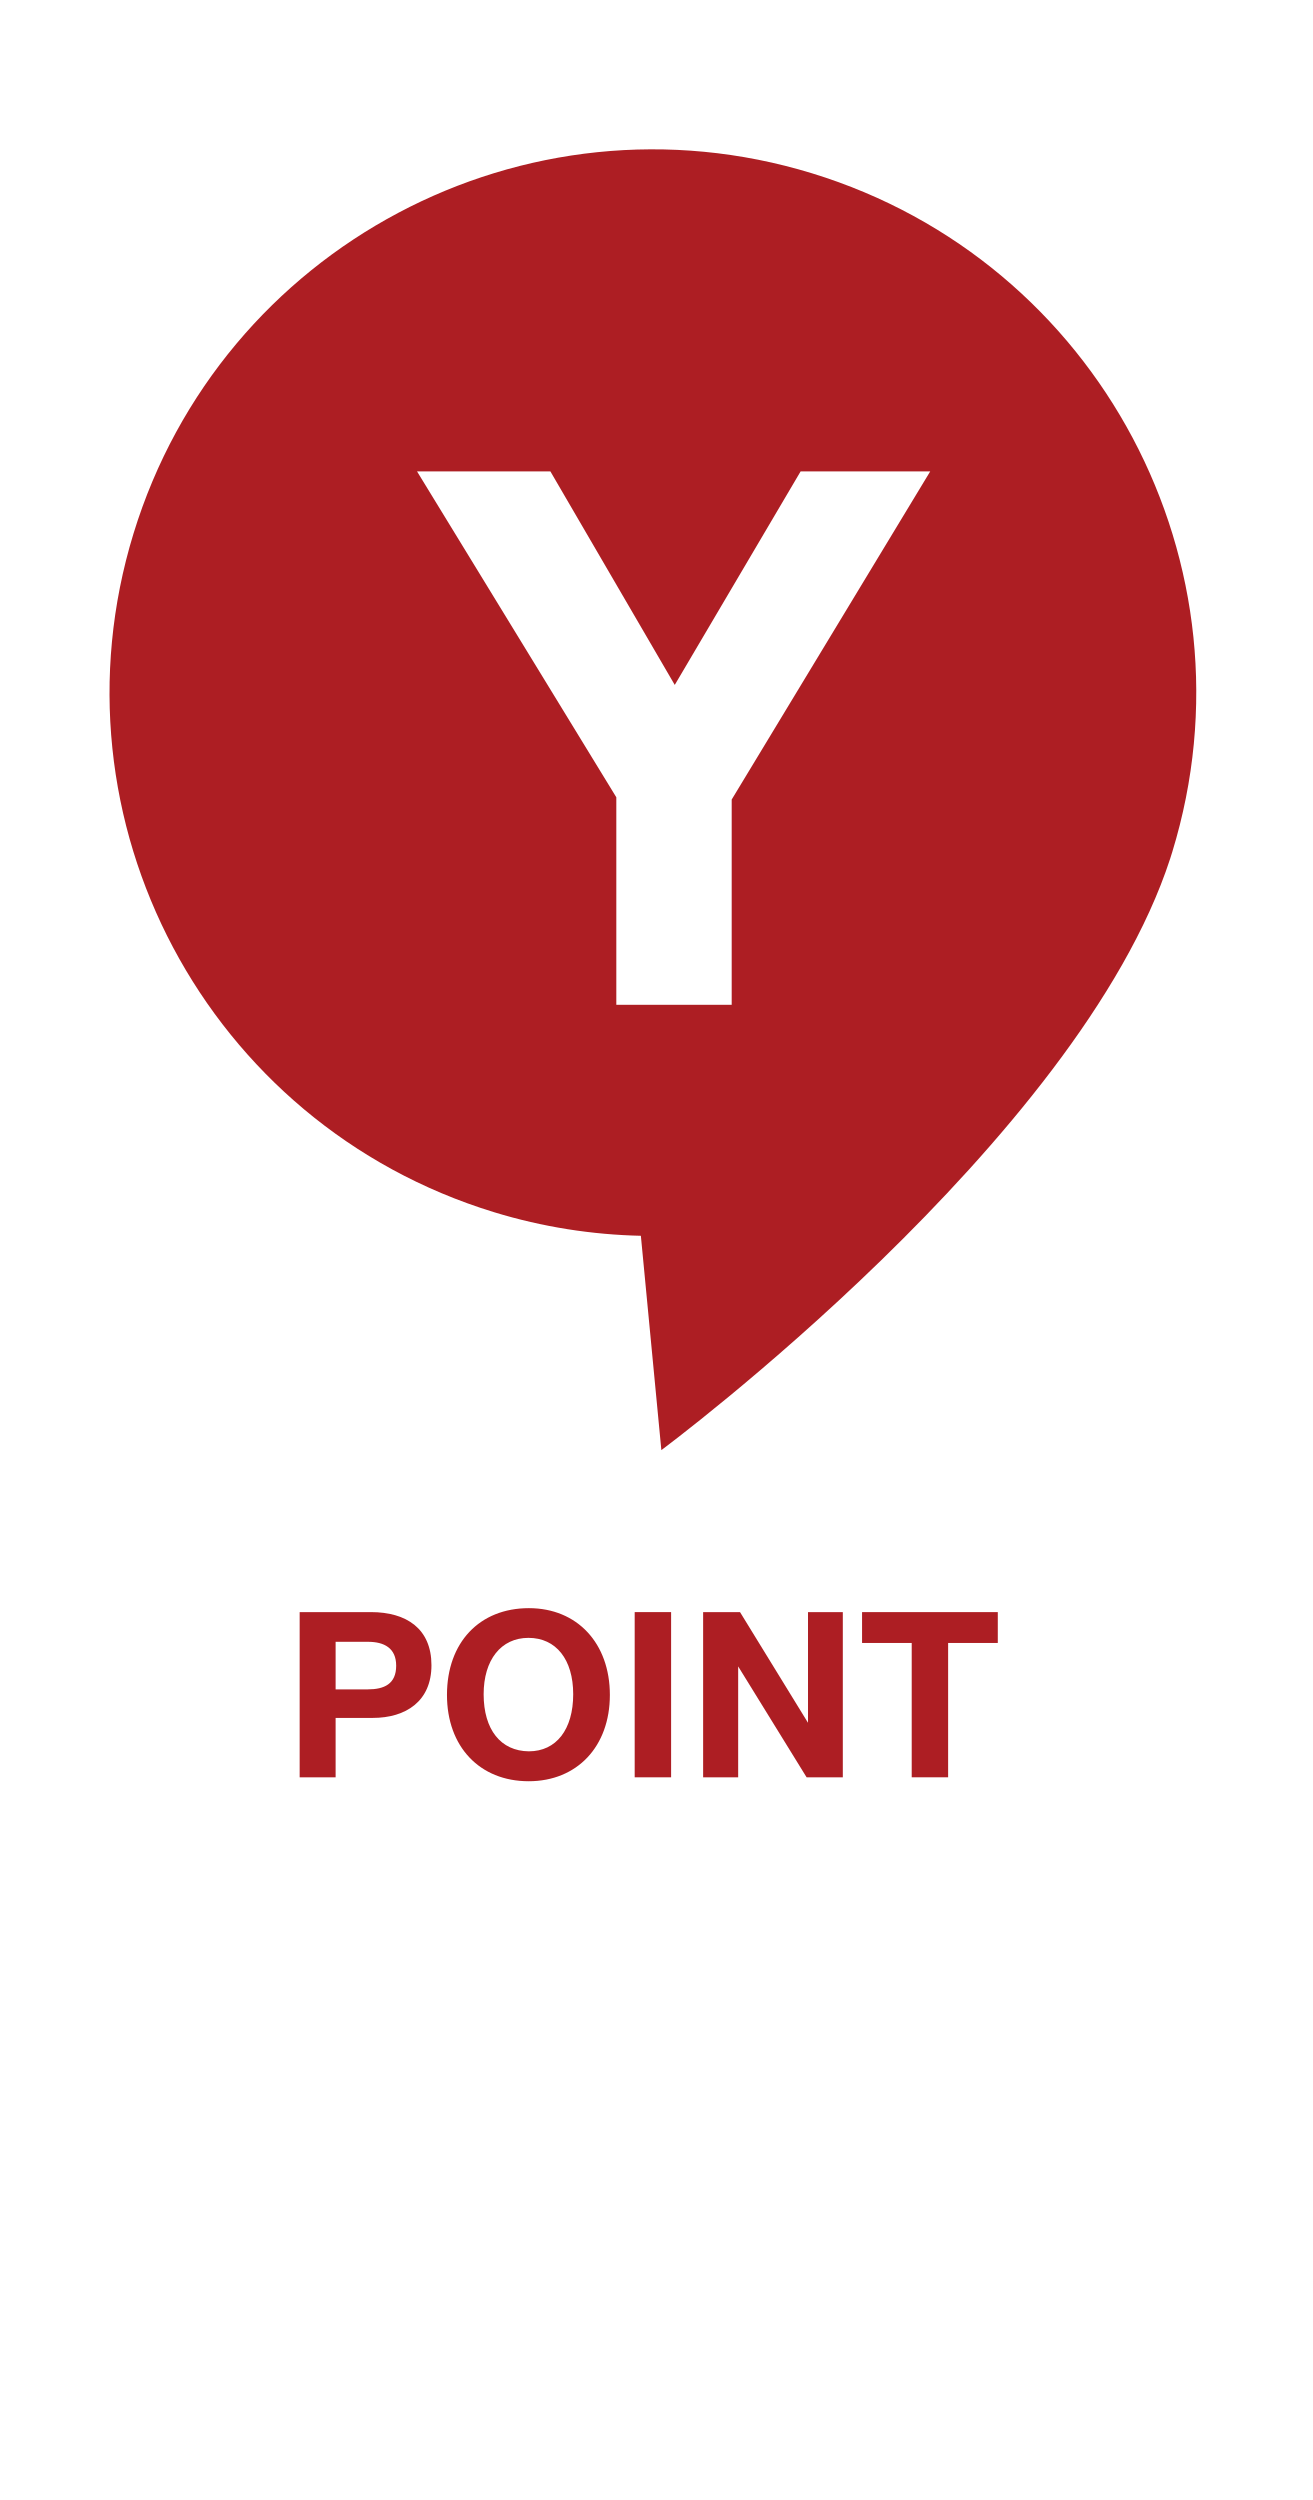
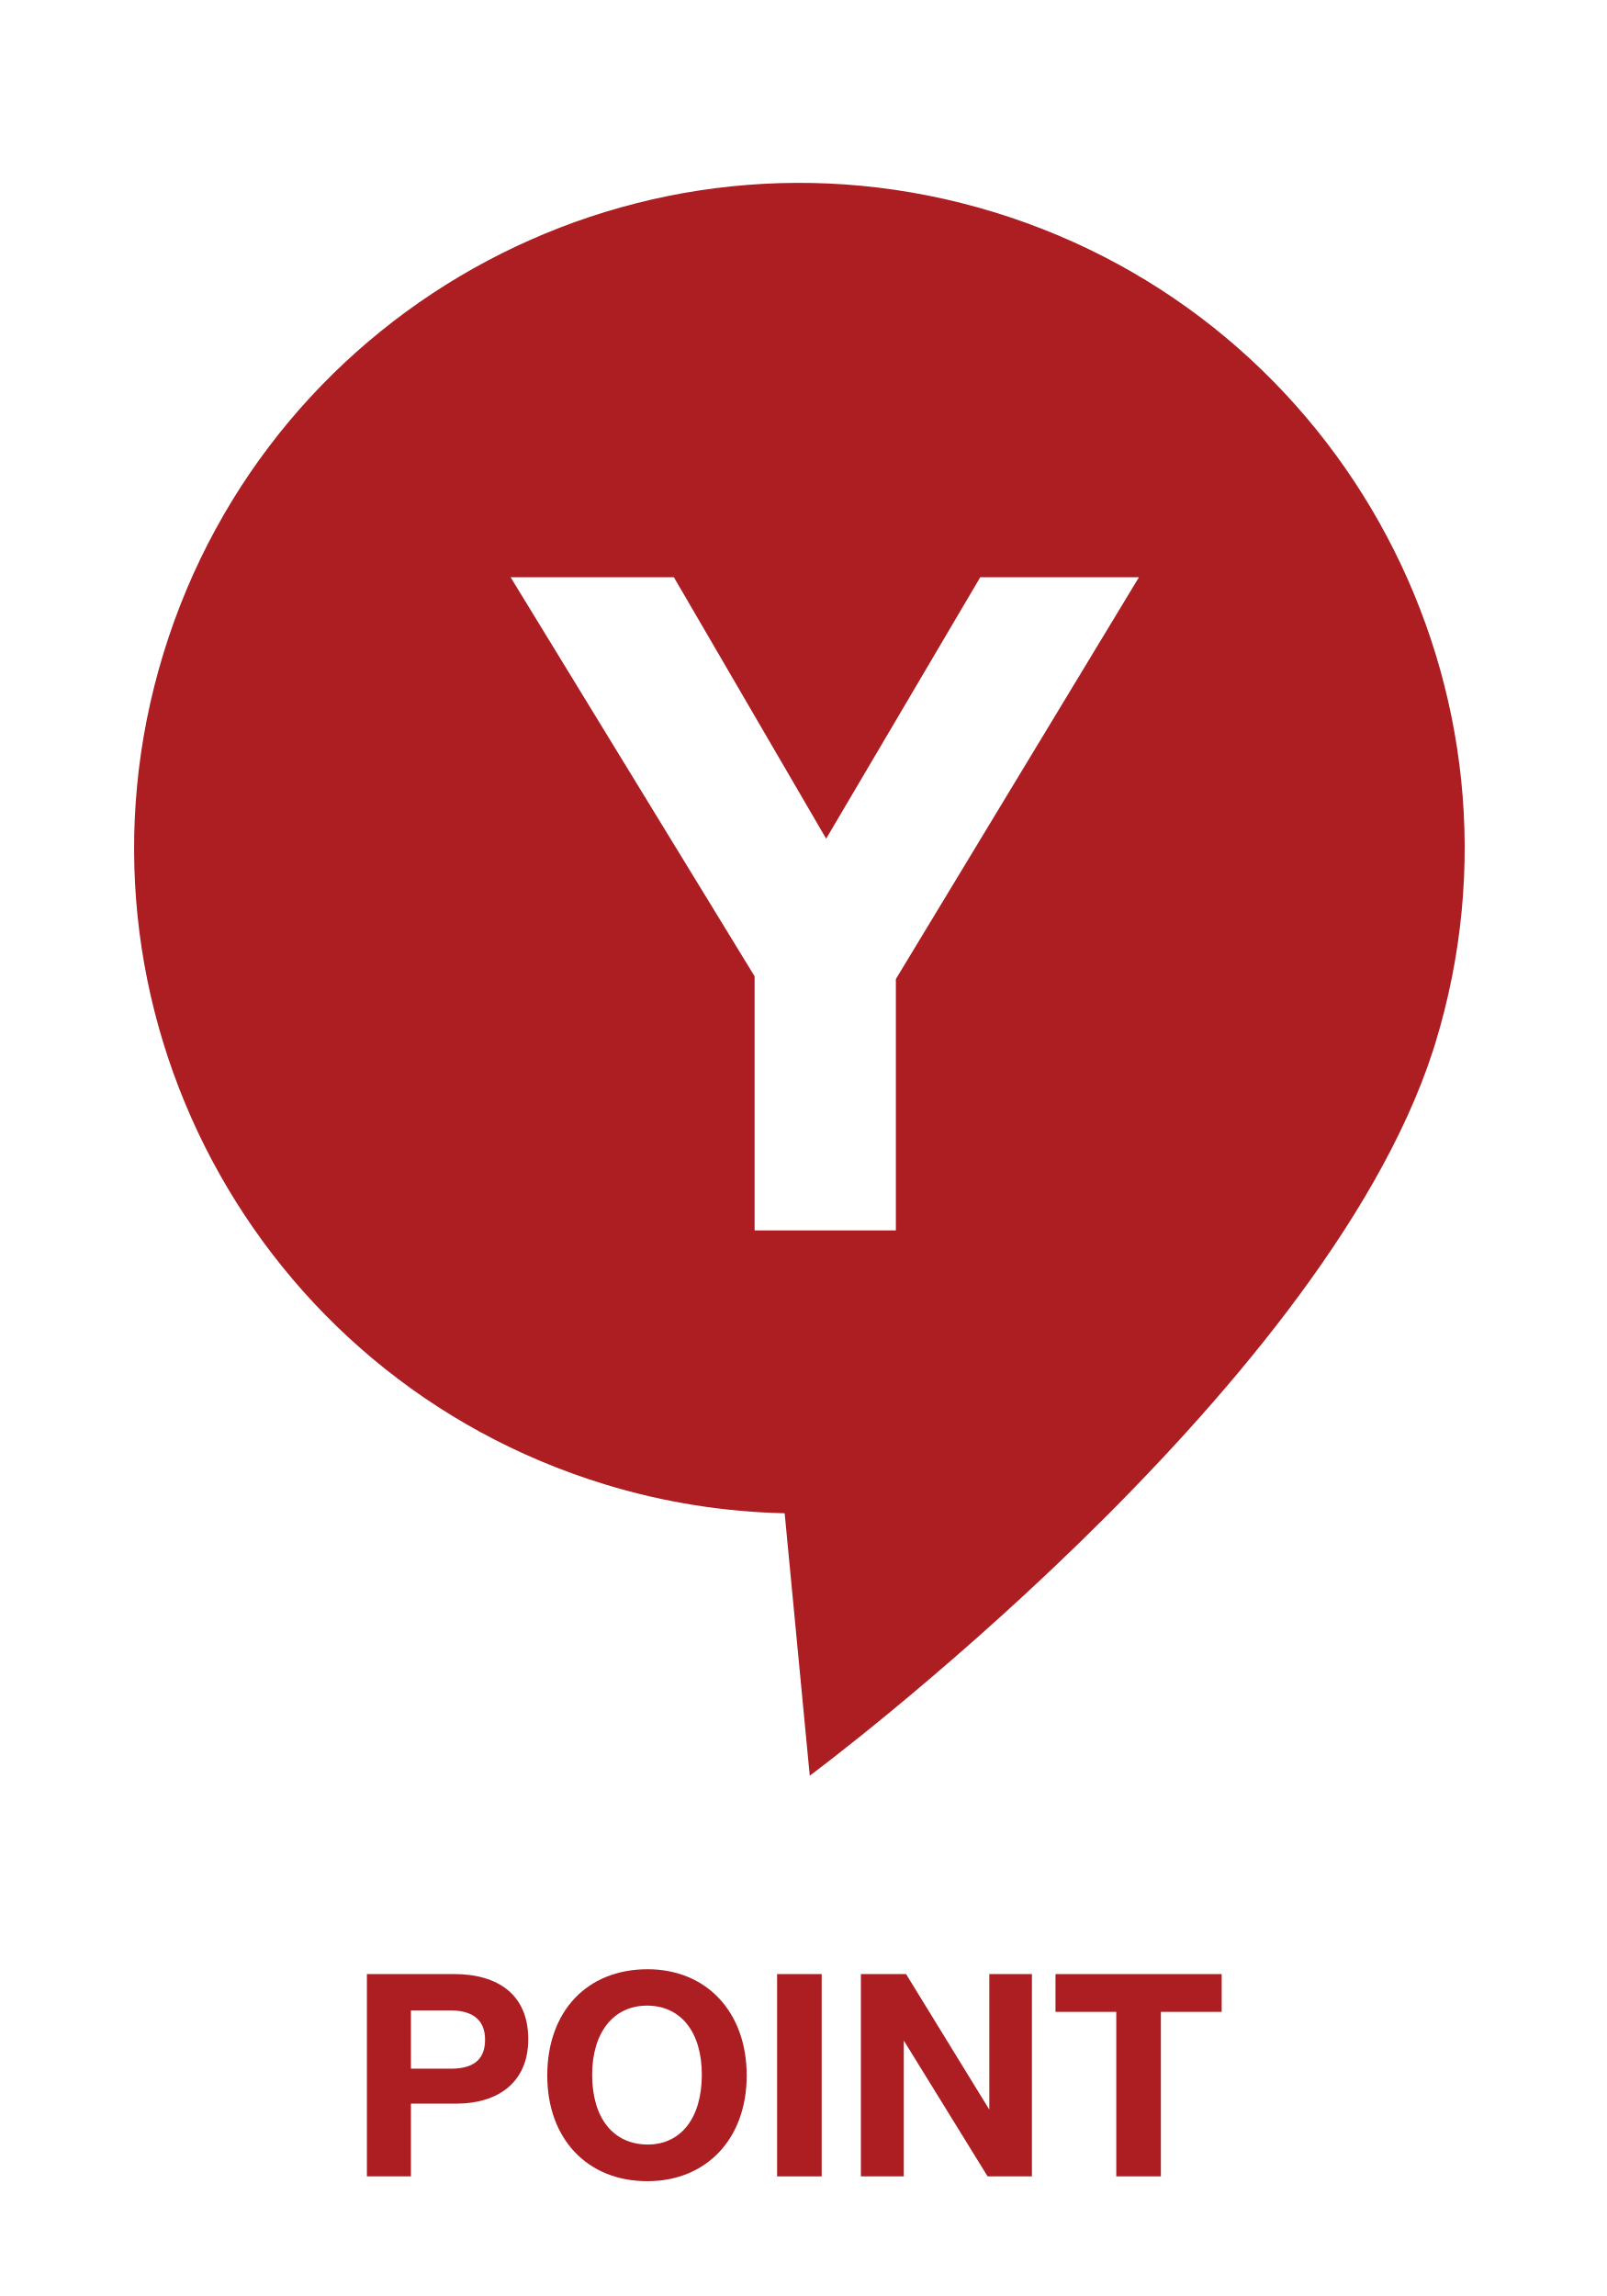
- <svg xmlns="http://www.w3.org/2000/svg" version="1.1" width="63" height="120">
+ <svg xmlns="http://www.w3.org/2000/svg" version="1.1" width="63" height="90">
  <defs>
    <filter id="f" x="0" y="0" width="150%" height="150%">
      <feFlood flood-color="#111" result="COLOR" in="offOut" />
      <feComposite operator="in" in="COLOR" in2="SourceAlpha" result="COLORED" />
      <feGaussianBlur result="blurOut" in="COLORED" stdDeviation="3" />
      <feBlend in="SourceGraphic" in2="blurOut" mode="normal" />
    </filter>
  </defs>
  <style type="text/css">
		path { fill: #AD1E23; }
	</style>
  <g transform="translate(-30 120) scale(1 -1)">
    <g transform="translate(65.1211, 81.622)">
      <path d="m 0,0 v -9.853 h -5.538 v 9.961 l -9.565,15.642 h 6.401 L -2.733,5.502 3.308,15.75 h 6.221 z m 3.857,30.059 c -13.769,4.219 -28.351,-3.523 -32.57,-17.292 -4.219,-13.769 3.523,-28.351 17.292,-32.57 2.351,-0.721 4.726,-1.085 7.069,-1.137 l -0.007,-0.007 0.983,-10.28 c 0,0 20.028,14.863 24.425,28.396 0.034,0.106 0.067,0.213 0.1,0.319 4.219,13.769 -3.523,28.352 -17.292,32.571" />
    </g>
    <g transform="translate(46.1097,38.9102)">
      <path d="M 0,0 h 1.548 c 0.78,0 1.359,0.256 1.359,1.136 0,0.847 -0.579,1.147 -1.348,1.147 H 0 Z M 1.693,3.709 C 3.408,3.709 4.6,2.907 4.6,1.158 4.6,-0.568 3.375,-1.37 1.782,-1.37 H 0 v -2.851 h -1.726 v 7.93 z" />
    </g>
    <g transform="translate(53.2147,38.6765)">
      <path d="M 0,0 c 0,-1.704 0.824,-2.729 2.172,-2.74 1.314,0 2.127,1.047 2.127,2.74 0,1.671 -0.824,2.706 -2.149,2.706 C 0.835,2.706 0,1.648 0,0 m 6.059,-0.034 c 0,-2.472 -1.57,-4.142 -3.898,-4.142 -2.35,0 -3.921,1.659 -3.921,4.142 0,2.518 1.56,4.166 3.932,4.166 2.317,0 3.887,-1.682 3.887,-4.166" />
    </g>
    <path d="M 62.213,34.689 h -1.748 v 7.93 h 1.748 z" />
    <g transform="translate(63.7501,42.619)">
      <path d="m 0,0 H 1.771 L 5.034,-5.313 V 0 H 6.705 V -7.93 H 4.967 L 1.682,-2.606 V -7.93 H 0 Z" />
    </g>
    <g transform="translate(77.894,41.1376)">
      <path d="m 0,0 H -2.384 V -6.448 H -4.132 V 0 H -6.515 V 1.481 H 0 Z" />
    </g>
  </g>
</svg>
